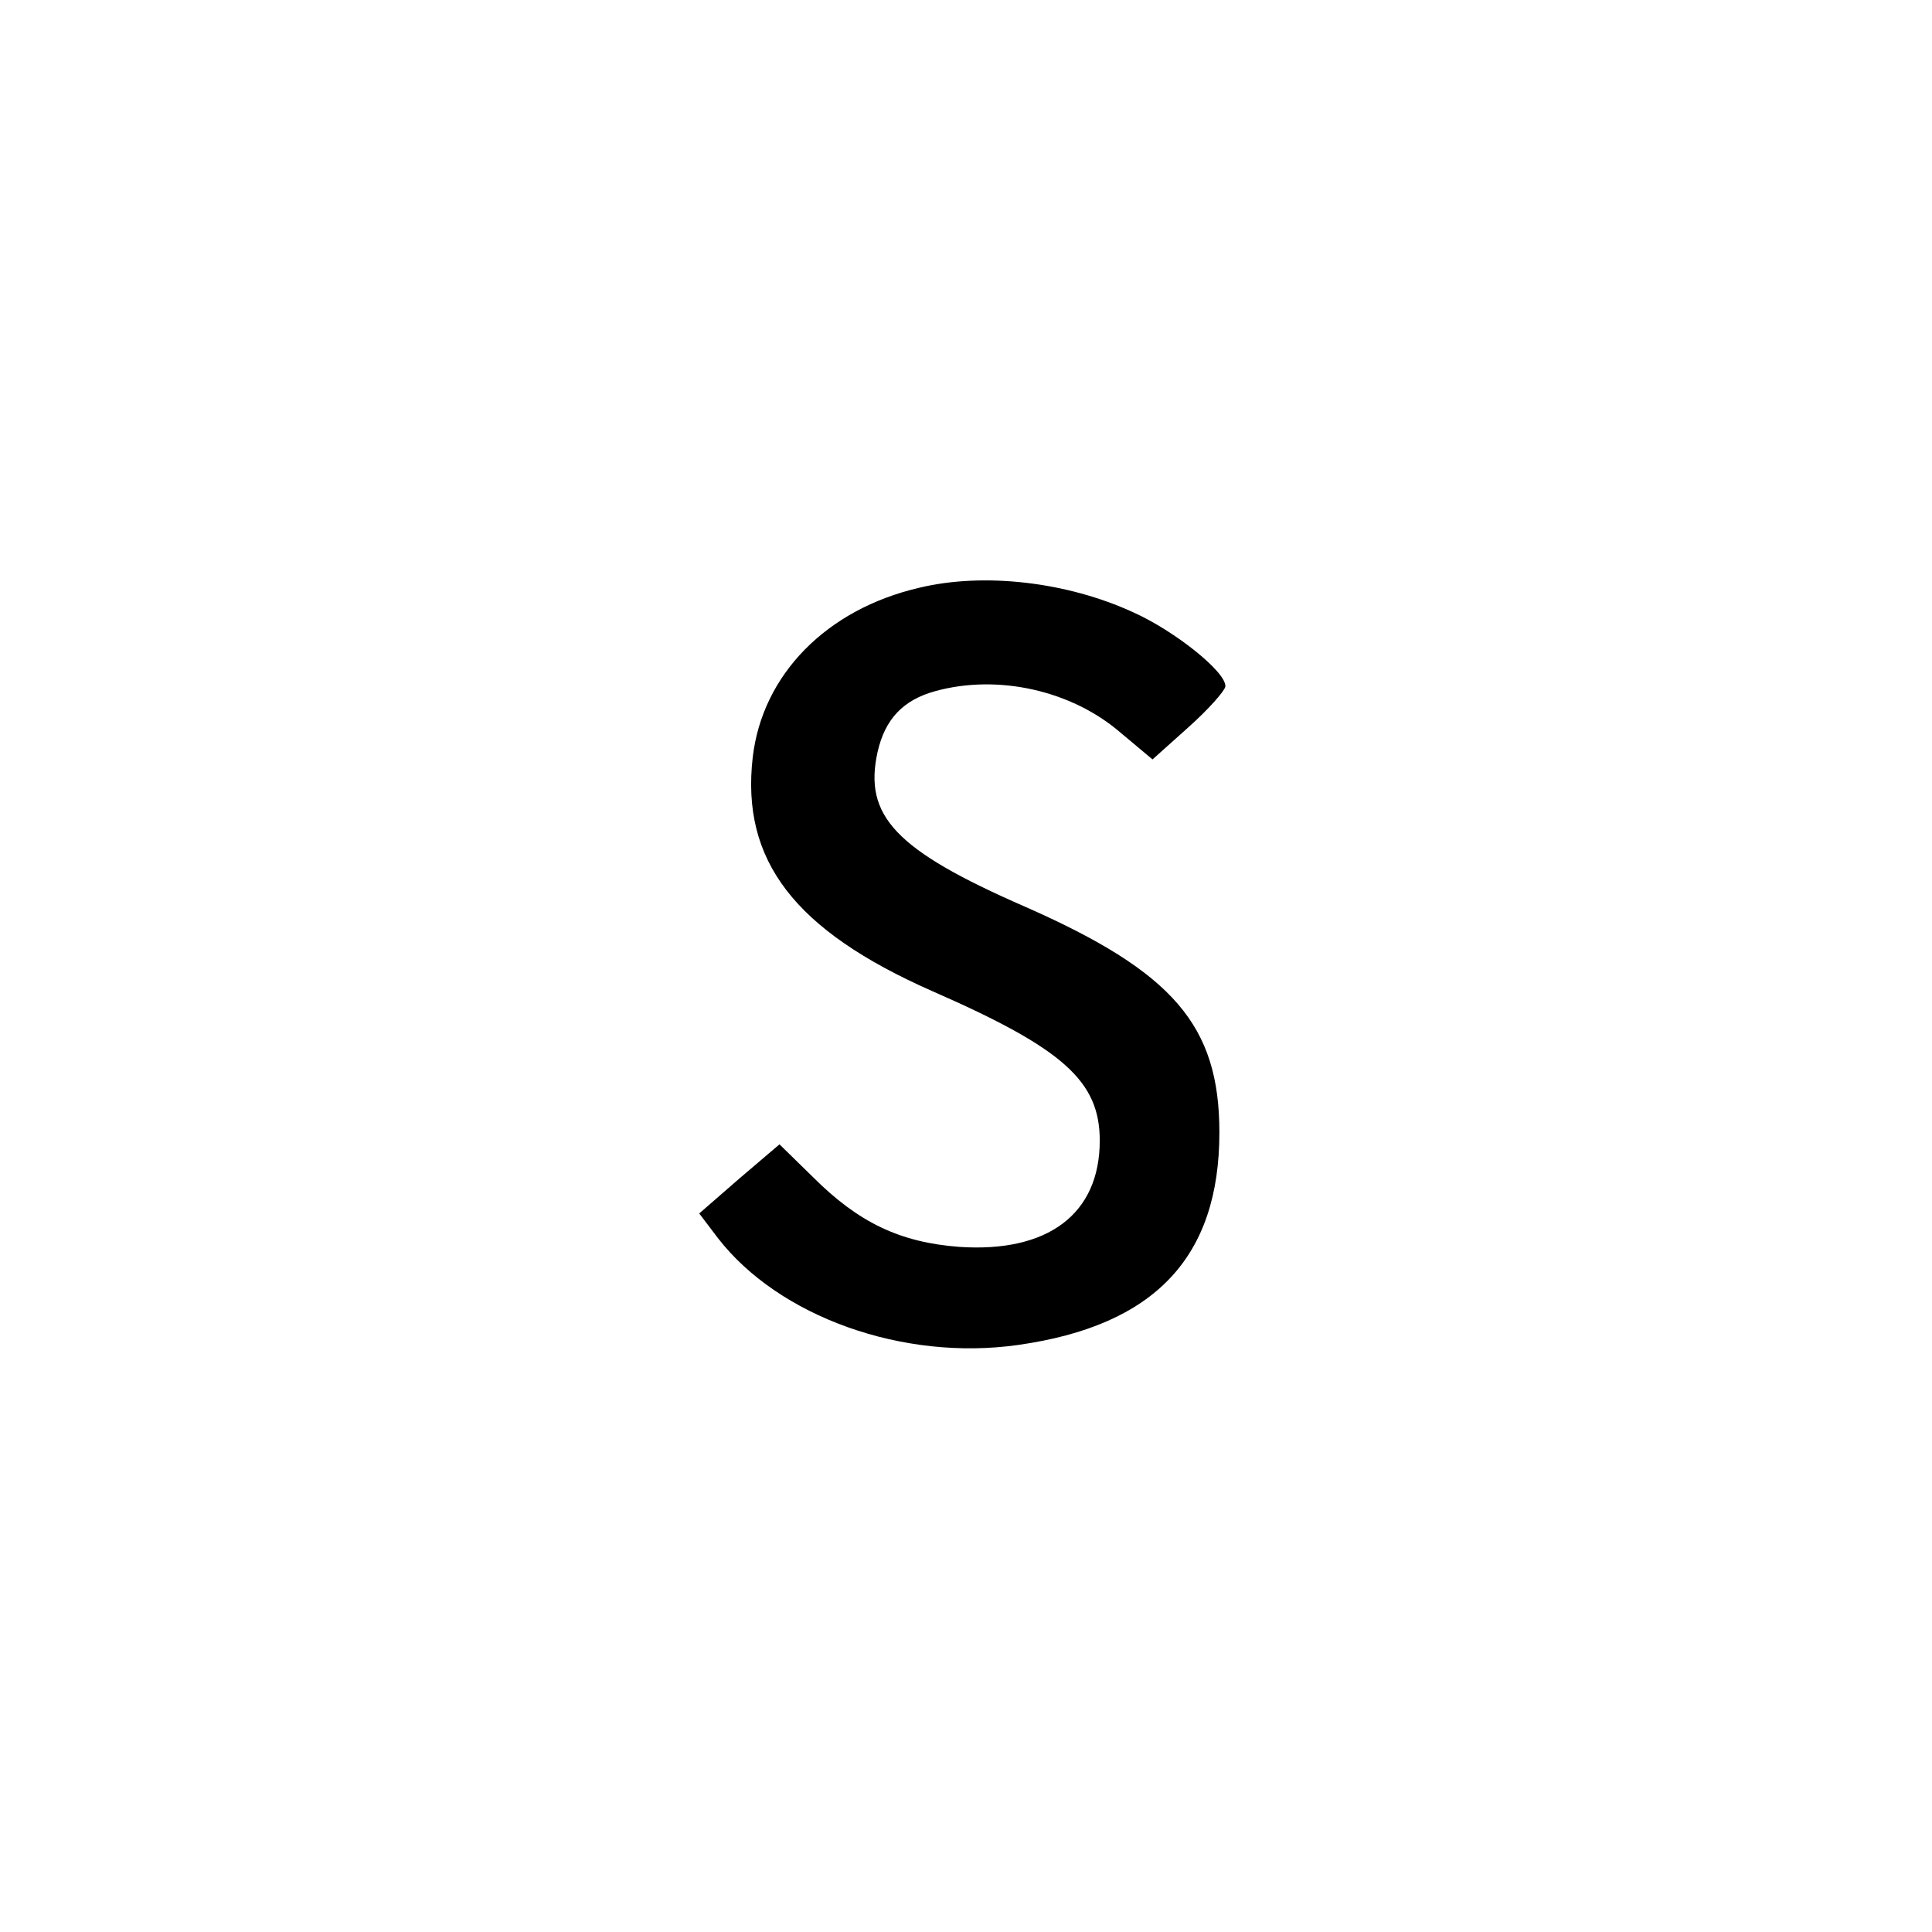
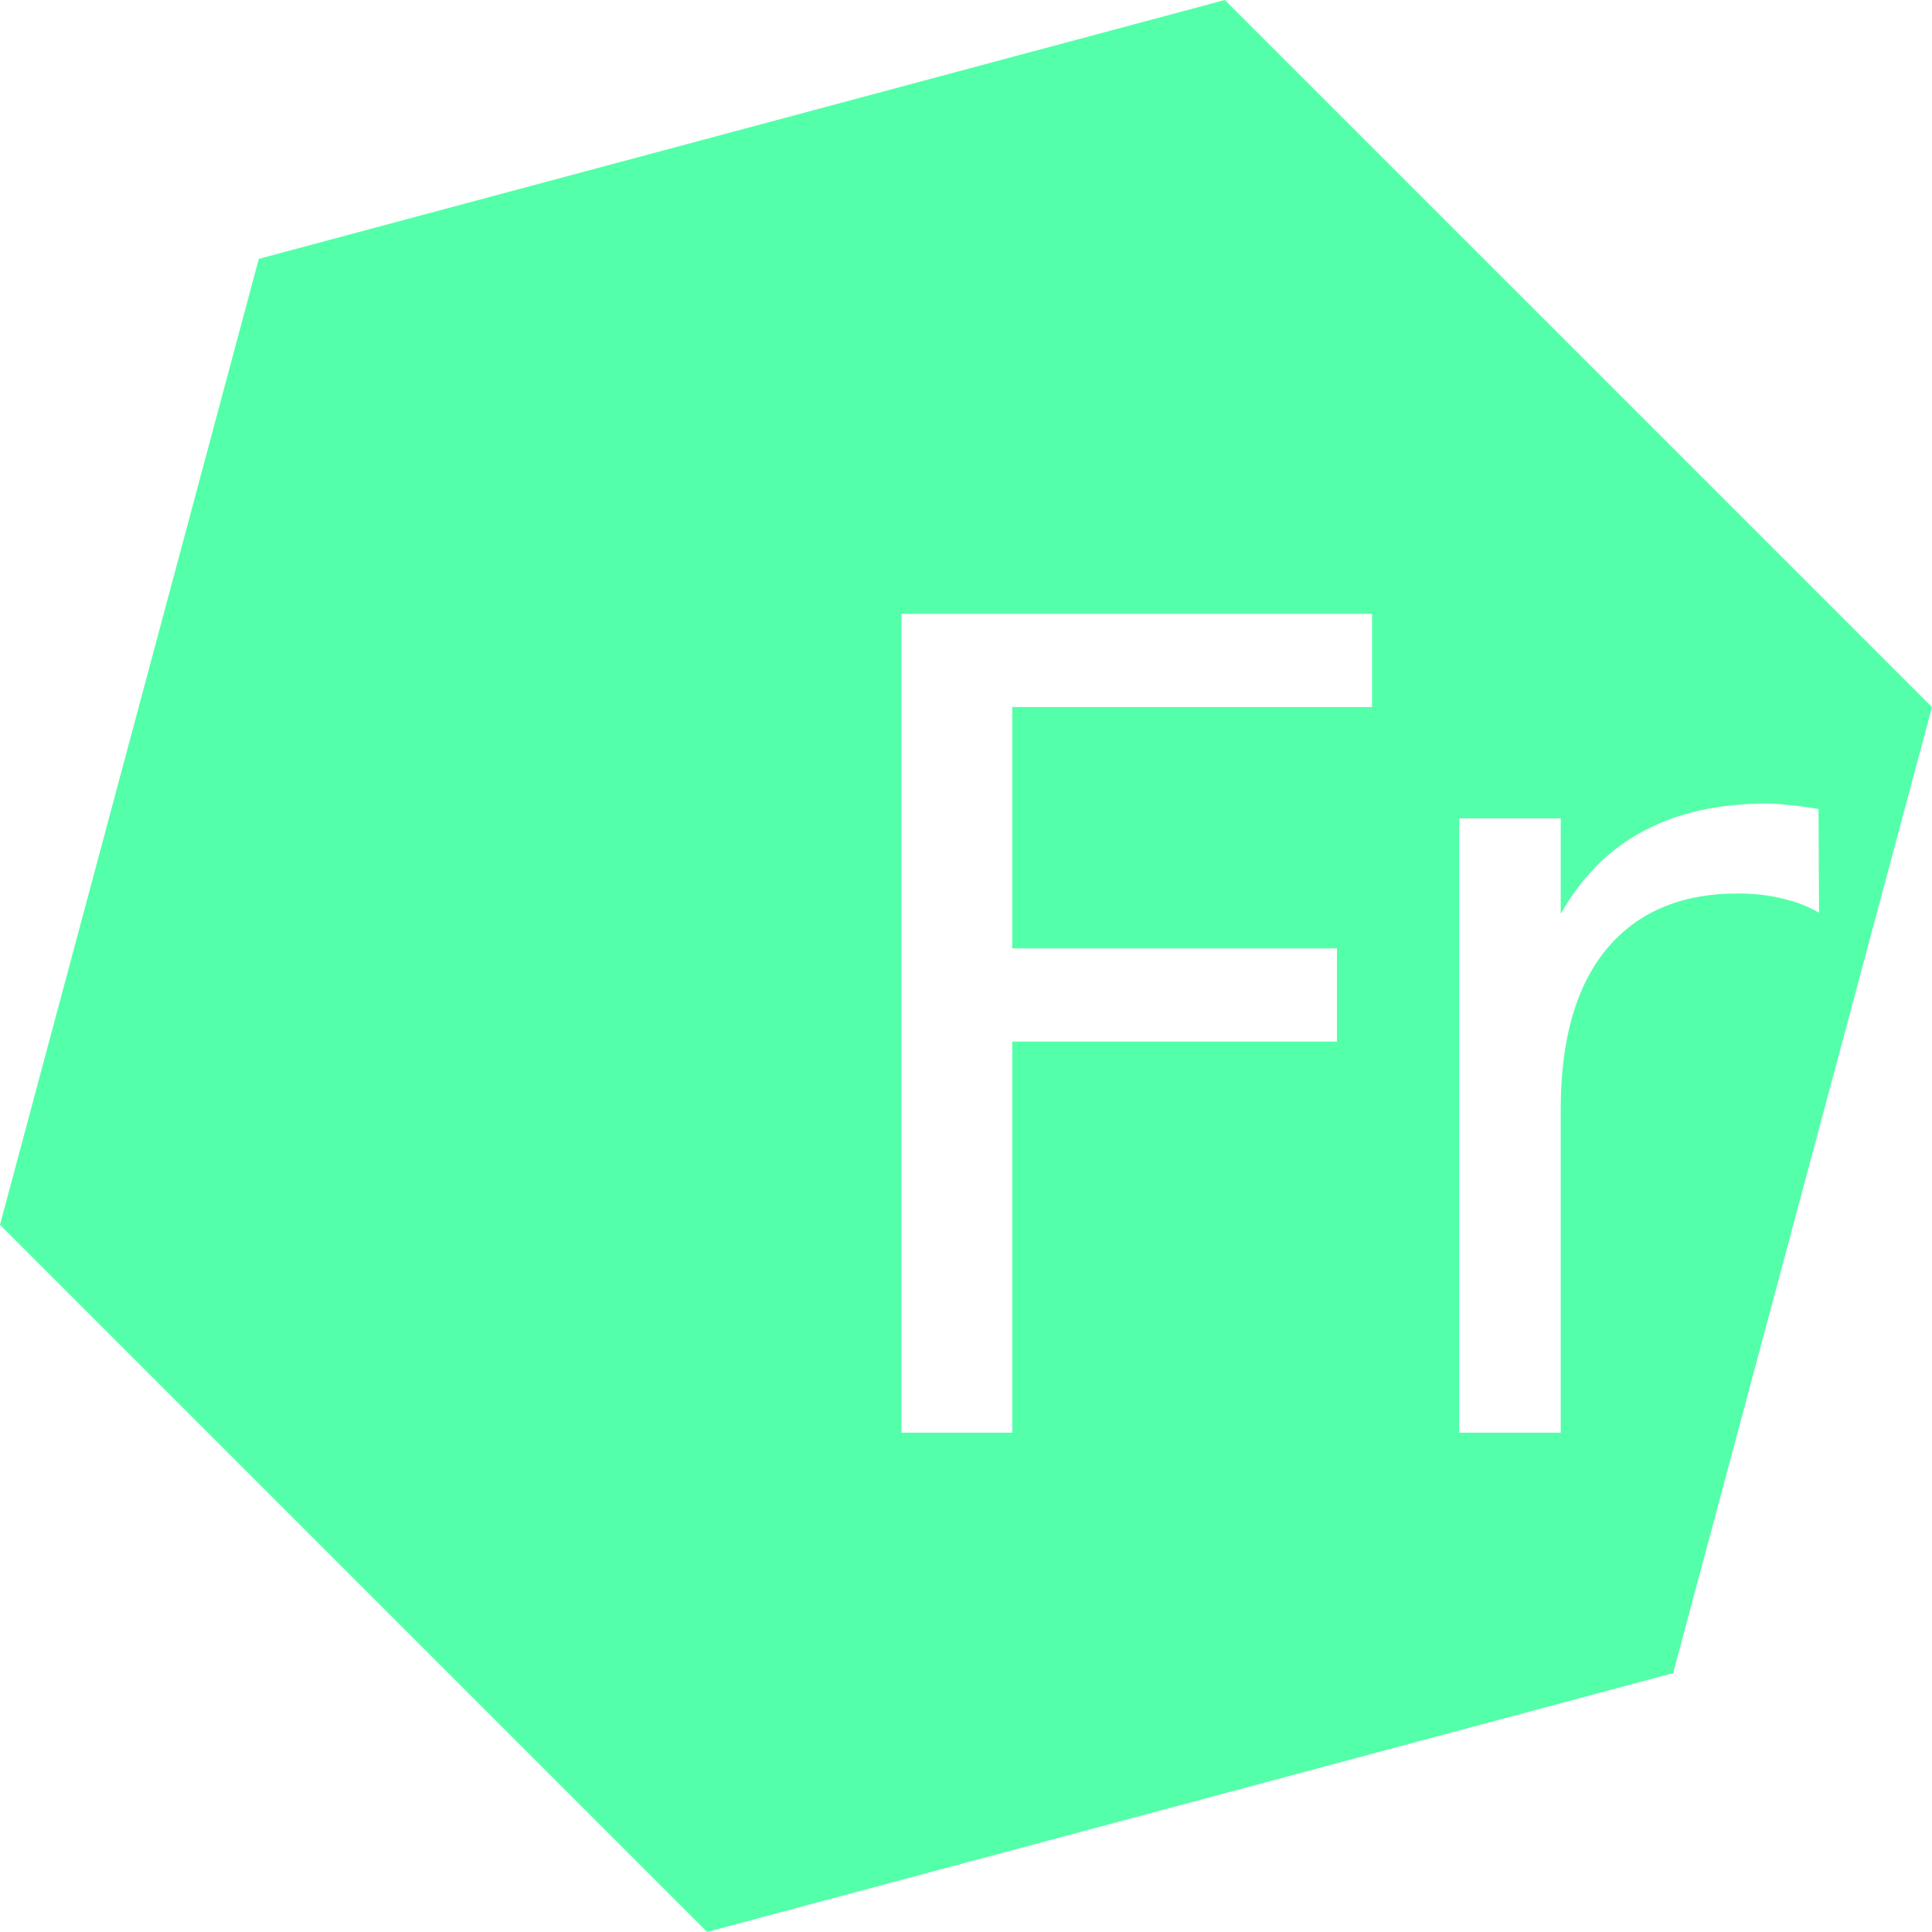
- <svg xmlns="http://www.w3.org/2000/svg" version="1.0" width="260pt" height="260pt" viewBox="0 0 260 260" preserveAspectRatio="xMidYMid meet">
-   <g transform="translate(0,260) scale(0.1,-0.1)" fill="#000000" stroke="none">
-     <path d="M1237 1809 c-125 -29 -211 -117 -224 -228 -16 -139 56 -233 242 -315 176 -77 225 -121 225 -201 0 -99 -70 -151 -189 -143 -80 6 -136 33 -197 94 l-45 44 -54 -46 -54 -47 25 -33 c82 -106 249 -166 404 -144 184 26 271 118 271 286 0 144 -62 216 -262 304 -174 76 -217 122 -198 208 10 44 34 70 78 82 84 23 183 1 249 -56 l43 -36 48 43 c27 24 49 49 50 55 2 19 -68 75 -124 100 -89 41 -201 54 -288 33z" />
+ <svg xmlns="http://www.w3.org/2000/svg" width="34.503mm" height="34.502mm" viewBox="0 0 41.404 41.402" version="1.1" id="svg8">
+   <defs id="defs2" />
+   <g id="layer1" transform="translate(-12.6124,-51.37138)" style="display:inline">
+     <text xml:space="preserve" style="font-style:normal;font-weight:normal;font-size:10.583px;line-height:1.25;font-family:sans-serif;letter-spacing:0px;word-spacing:0px;fill:#000000;fill-opacity:1;stroke:none;stroke-width:0.265" x="0" y="127.667" id="text3717">
+       <tspan id="tspan3715" x="0" y="137.03" style="stroke-width:0.265" />
+     </text>
+     <flowRoot xml:space="preserve" id="flowRoot3781" style="font-style:normal;font-variant:normal;font-weight:normal;font-stretch:normal;font-size:40px;line-height:1.25;font-family:'Fira Mono for Powerline';-inkscape-font-specification:'Fira Mono for Powerline';letter-spacing:0px;word-spacing:0px;fill:#000000;fill-opacity:1;stroke:none" transform="matrix(0.3175,0,0,0.3175,20.3145,94.17008)">
+       <flowRegion id="flowRegion3783" style="font-style:normal;font-variant:normal;font-weight:normal;font-stretch:normal;font-family:'Fira Mono for Powerline';-inkscape-font-specification:'Fira Mono for Powerline'">
+         <rect id="rect3785" width="110" height="55" x="-8.983" y="-9.079" style="font-style:normal;font-variant:normal;font-weight:normal;font-stretch:normal;font-family:'Fira Mono for Powerline';-inkscape-font-specification:'Fira Mono for Powerline'" />
+       </flowRegion>
+       <flowPara id="flowPara3787" />
+     </flowRoot>
+     <flowRoot xml:space="preserve" id="flowRoot3795" style="font-style:normal;font-variant:normal;font-weight:normal;font-stretch:normal;font-size:40px;line-height:1.25;font-family:'Fira Mono for Powerline';-inkscape-font-specification:'Fira Mono for Powerline';letter-spacing:0px;word-spacing:0px;fill:#000000;fill-opacity:1;stroke:none" transform="matrix(0.3175,0,0,0.3175,20.3145,94.17008)">
+       <flowRegion id="flowRegion3797" style="font-style:normal;font-variant:normal;font-weight:normal;font-stretch:normal;font-family:'Fira Mono for Powerline';-inkscape-font-specification:'Fira Mono for Powerline'">
+         <rect id="rect3799" width="200" height="60" x="-38.983" y="-49.079" style="font-style:normal;font-variant:normal;font-weight:normal;font-stretch:normal;font-family:'Fira Mono for Powerline';-inkscape-font-specification:'Fira Mono for Powerline'" />
+       </flowRegion>
+       <flowPara id="flowPara3801" />
+     </flowRoot>
+     <flowRoot xml:space="preserve" id="flowRoot3830" style="font-style:normal;font-variant:normal;font-weight:normal;font-stretch:normal;font-size:40px;line-height:1.25;font-family:Helvetica;-inkscape-font-specification:Helvetica;letter-spacing:0px;word-spacing:0px;fill:#000000;fill-opacity:1;stroke:none" transform="matrix(0.3175,0,0,0.3175,20.3145,94.17008)">
+       <flowRegion id="flowRegion3832">
+         <rect id="rect3834" width="121.218" height="47.856" x="-3.03" y="-47.543" />
+       </flowRegion>
+       <flowPara id="flowPara3836" />
+     </flowRoot>
+     <text xml:space="preserve" style="font-style:normal;font-variant:normal;font-weight:normal;font-stretch:normal;font-size:12.7px;line-height:1.25;font-family:Helvetica;-inkscape-font-specification:Helvetica;letter-spacing:0px;word-spacing:0px;fill:#000000;fill-opacity:1;stroke:none;stroke-width:0.318" x="55.714" y="94.63" id="text3840">
+       <tspan id="tspan3838" x="55.714" y="106.446" style="stroke-width:0.318" />
+     </text>
+     <flowRoot xml:space="preserve" id="flowRoot3842" style="font-style:normal;font-variant:normal;font-weight:normal;font-stretch:normal;font-size:40px;line-height:1.25;font-family:Helvetica;-inkscape-font-specification:Helvetica;letter-spacing:0px;word-spacing:0px;fill:#000000;fill-opacity:1;stroke:none" transform="matrix(0.3175,0,0,0.3175,20.3145,94.17008)">
+       <flowRegion id="flowRegion3844">
+         <rect id="rect3846" width="176.607" height="41.786" x="-11.786" y="-50.062" />
+       </flowRegion>
+       <flowPara id="flowPara3848" />
+     </flowRoot>
+     <path style="fill:#54ffa9;stroke-width:0.602" d="M 38.861,51.371 18.159,56.918 12.612,77.619 27.767,92.774 48.469,87.227 54.016,66.525 Z M 31.931,64.525 H 42.016 v 1.998 h -7.711 v 5.172 h 6.959 v 1.998 h -6.959 v 8.381 h -2.374 z m 18.56,4.067 c 0.149,0 0.313,0.012 0.494,0.035 0.18,0.016 0.38,0.043 0.599,0.082 l 0.012,2.222 c -0.243,-0.141 -0.509,-0.243 -0.799,-0.306 -0.282,-0.071 -0.596,-0.106 -0.94,-0.106 -1.222,0 -2.163,0.4 -2.821,1.199 -0.65,0.791 -0.976,1.932 -0.976,3.421 v 6.935 h -2.175 v -13.165 h 2.175 v 2.045 c 0.455,-0.799 1.046,-1.391 1.775,-1.775 0.729,-0.392 1.614,-0.588 2.656,-0.588 z" id="path3924" />
  </g>
</svg>
